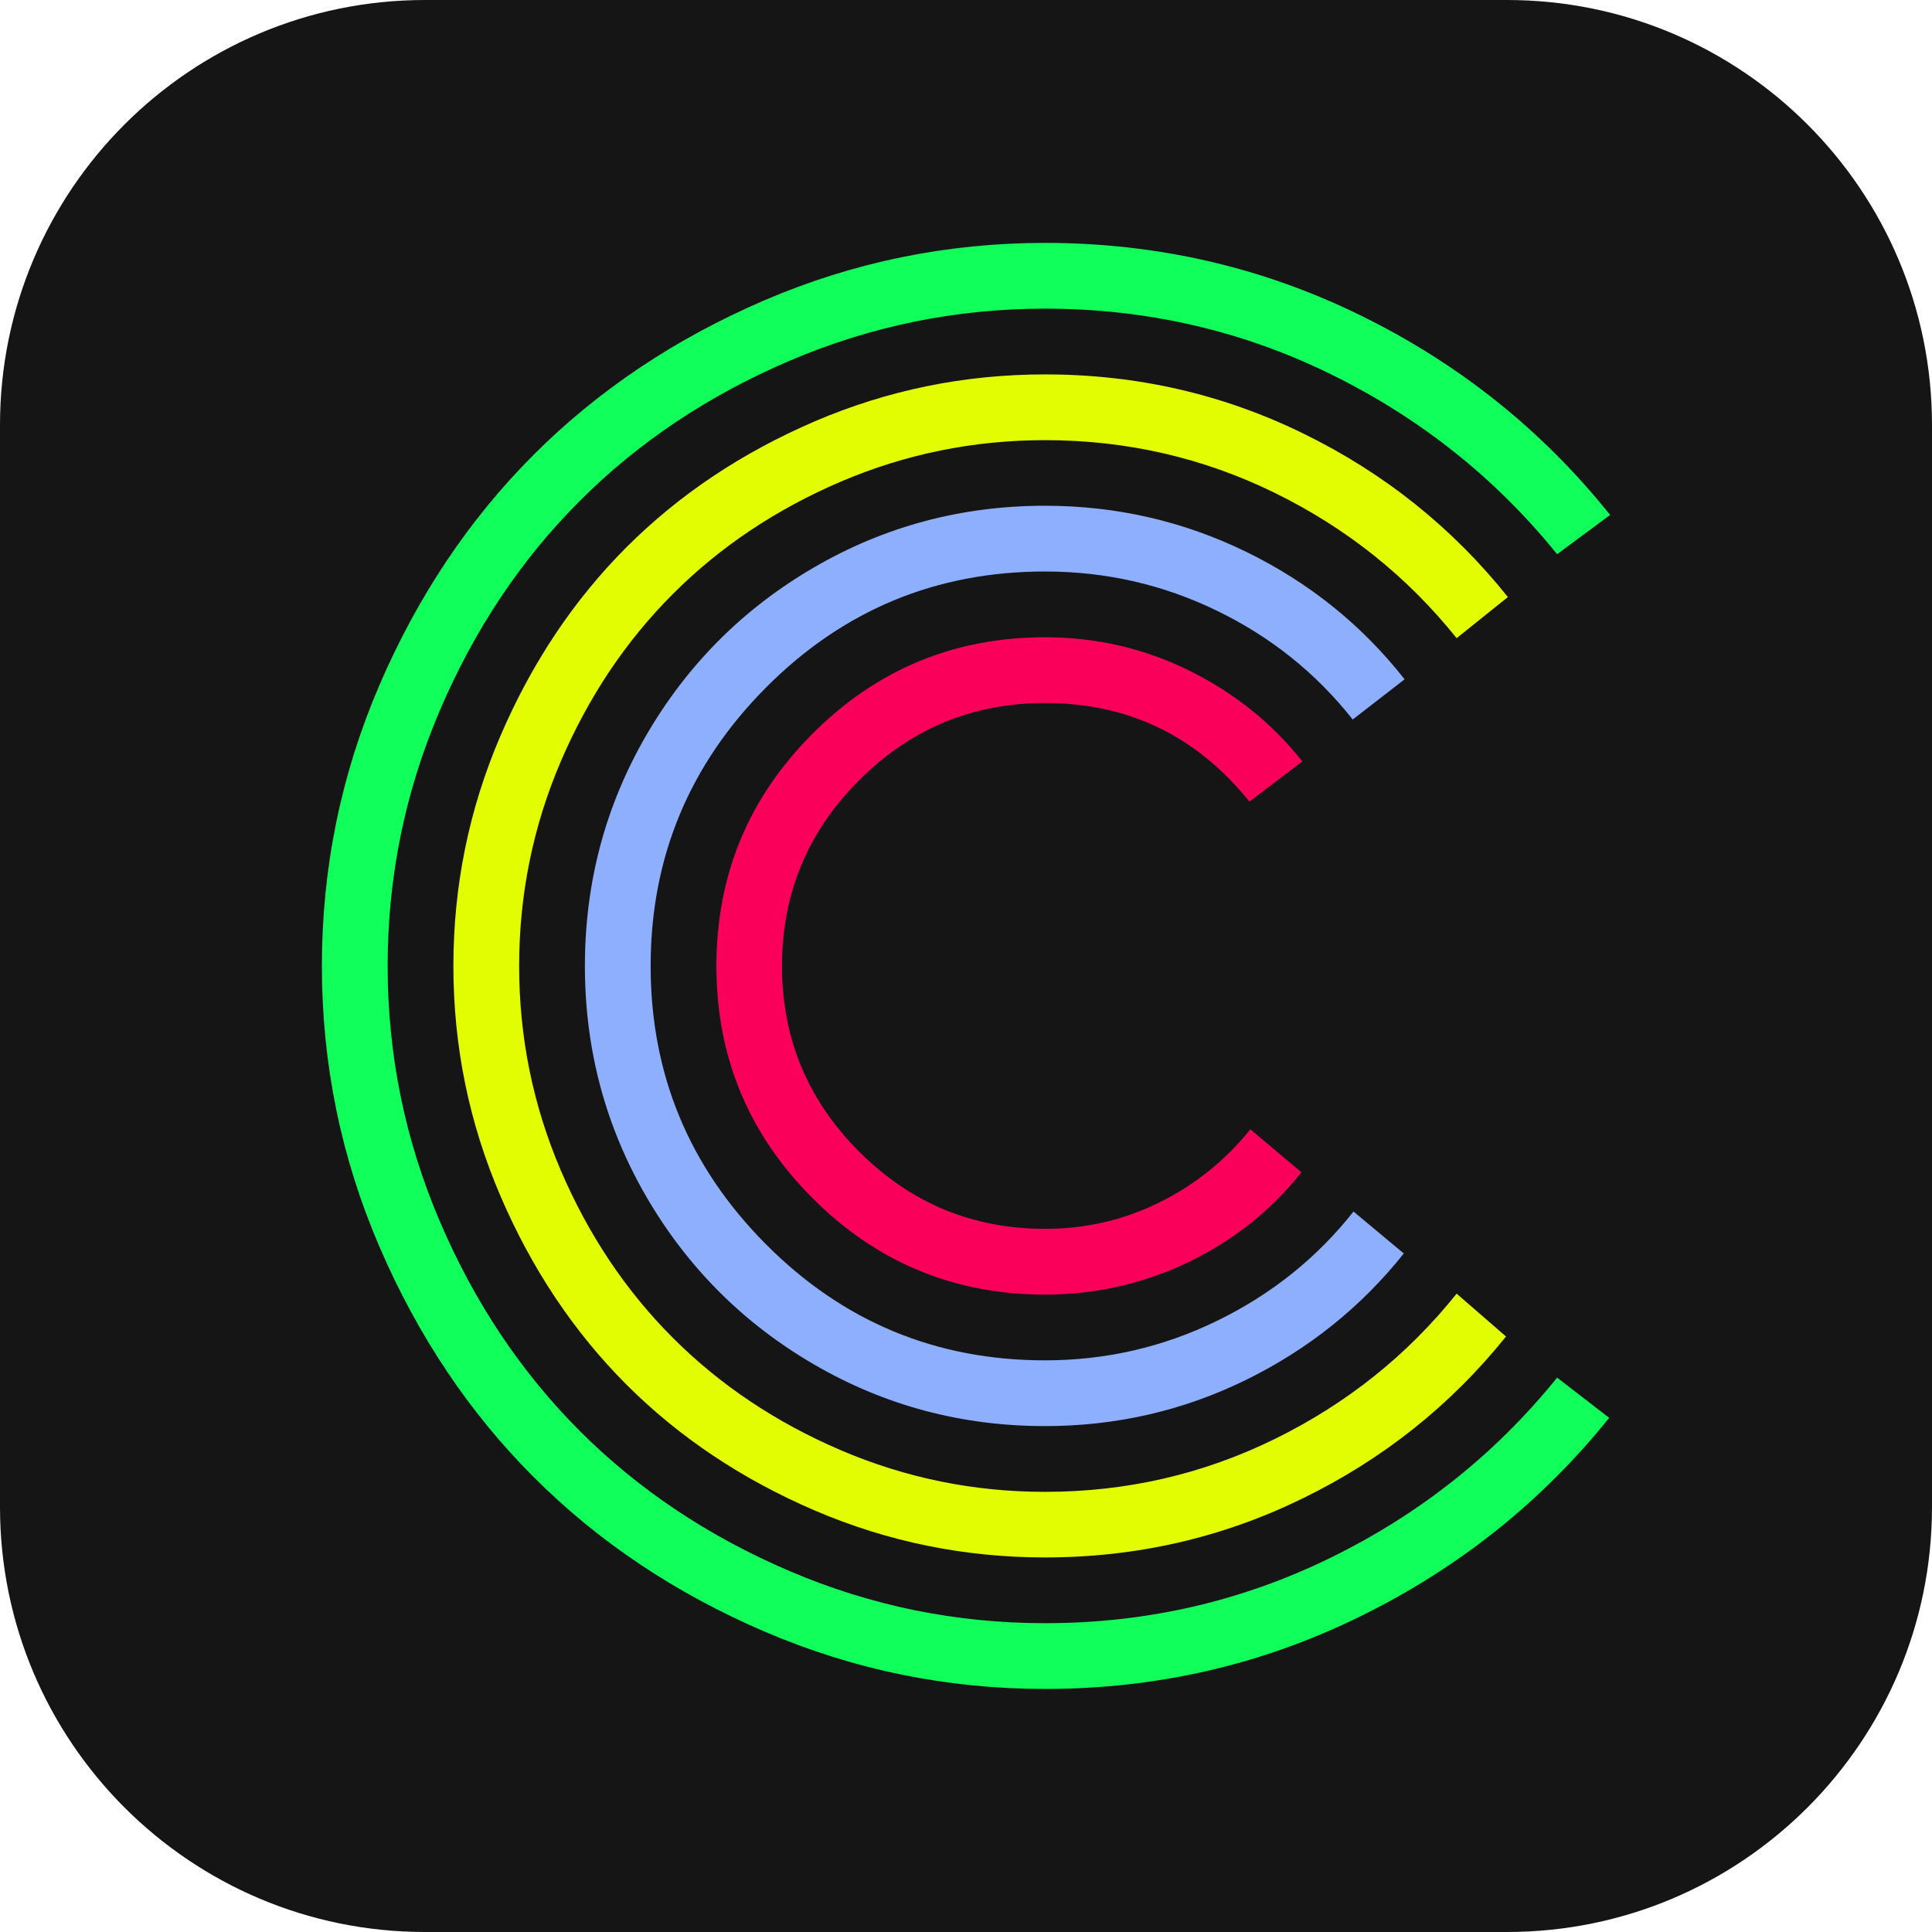
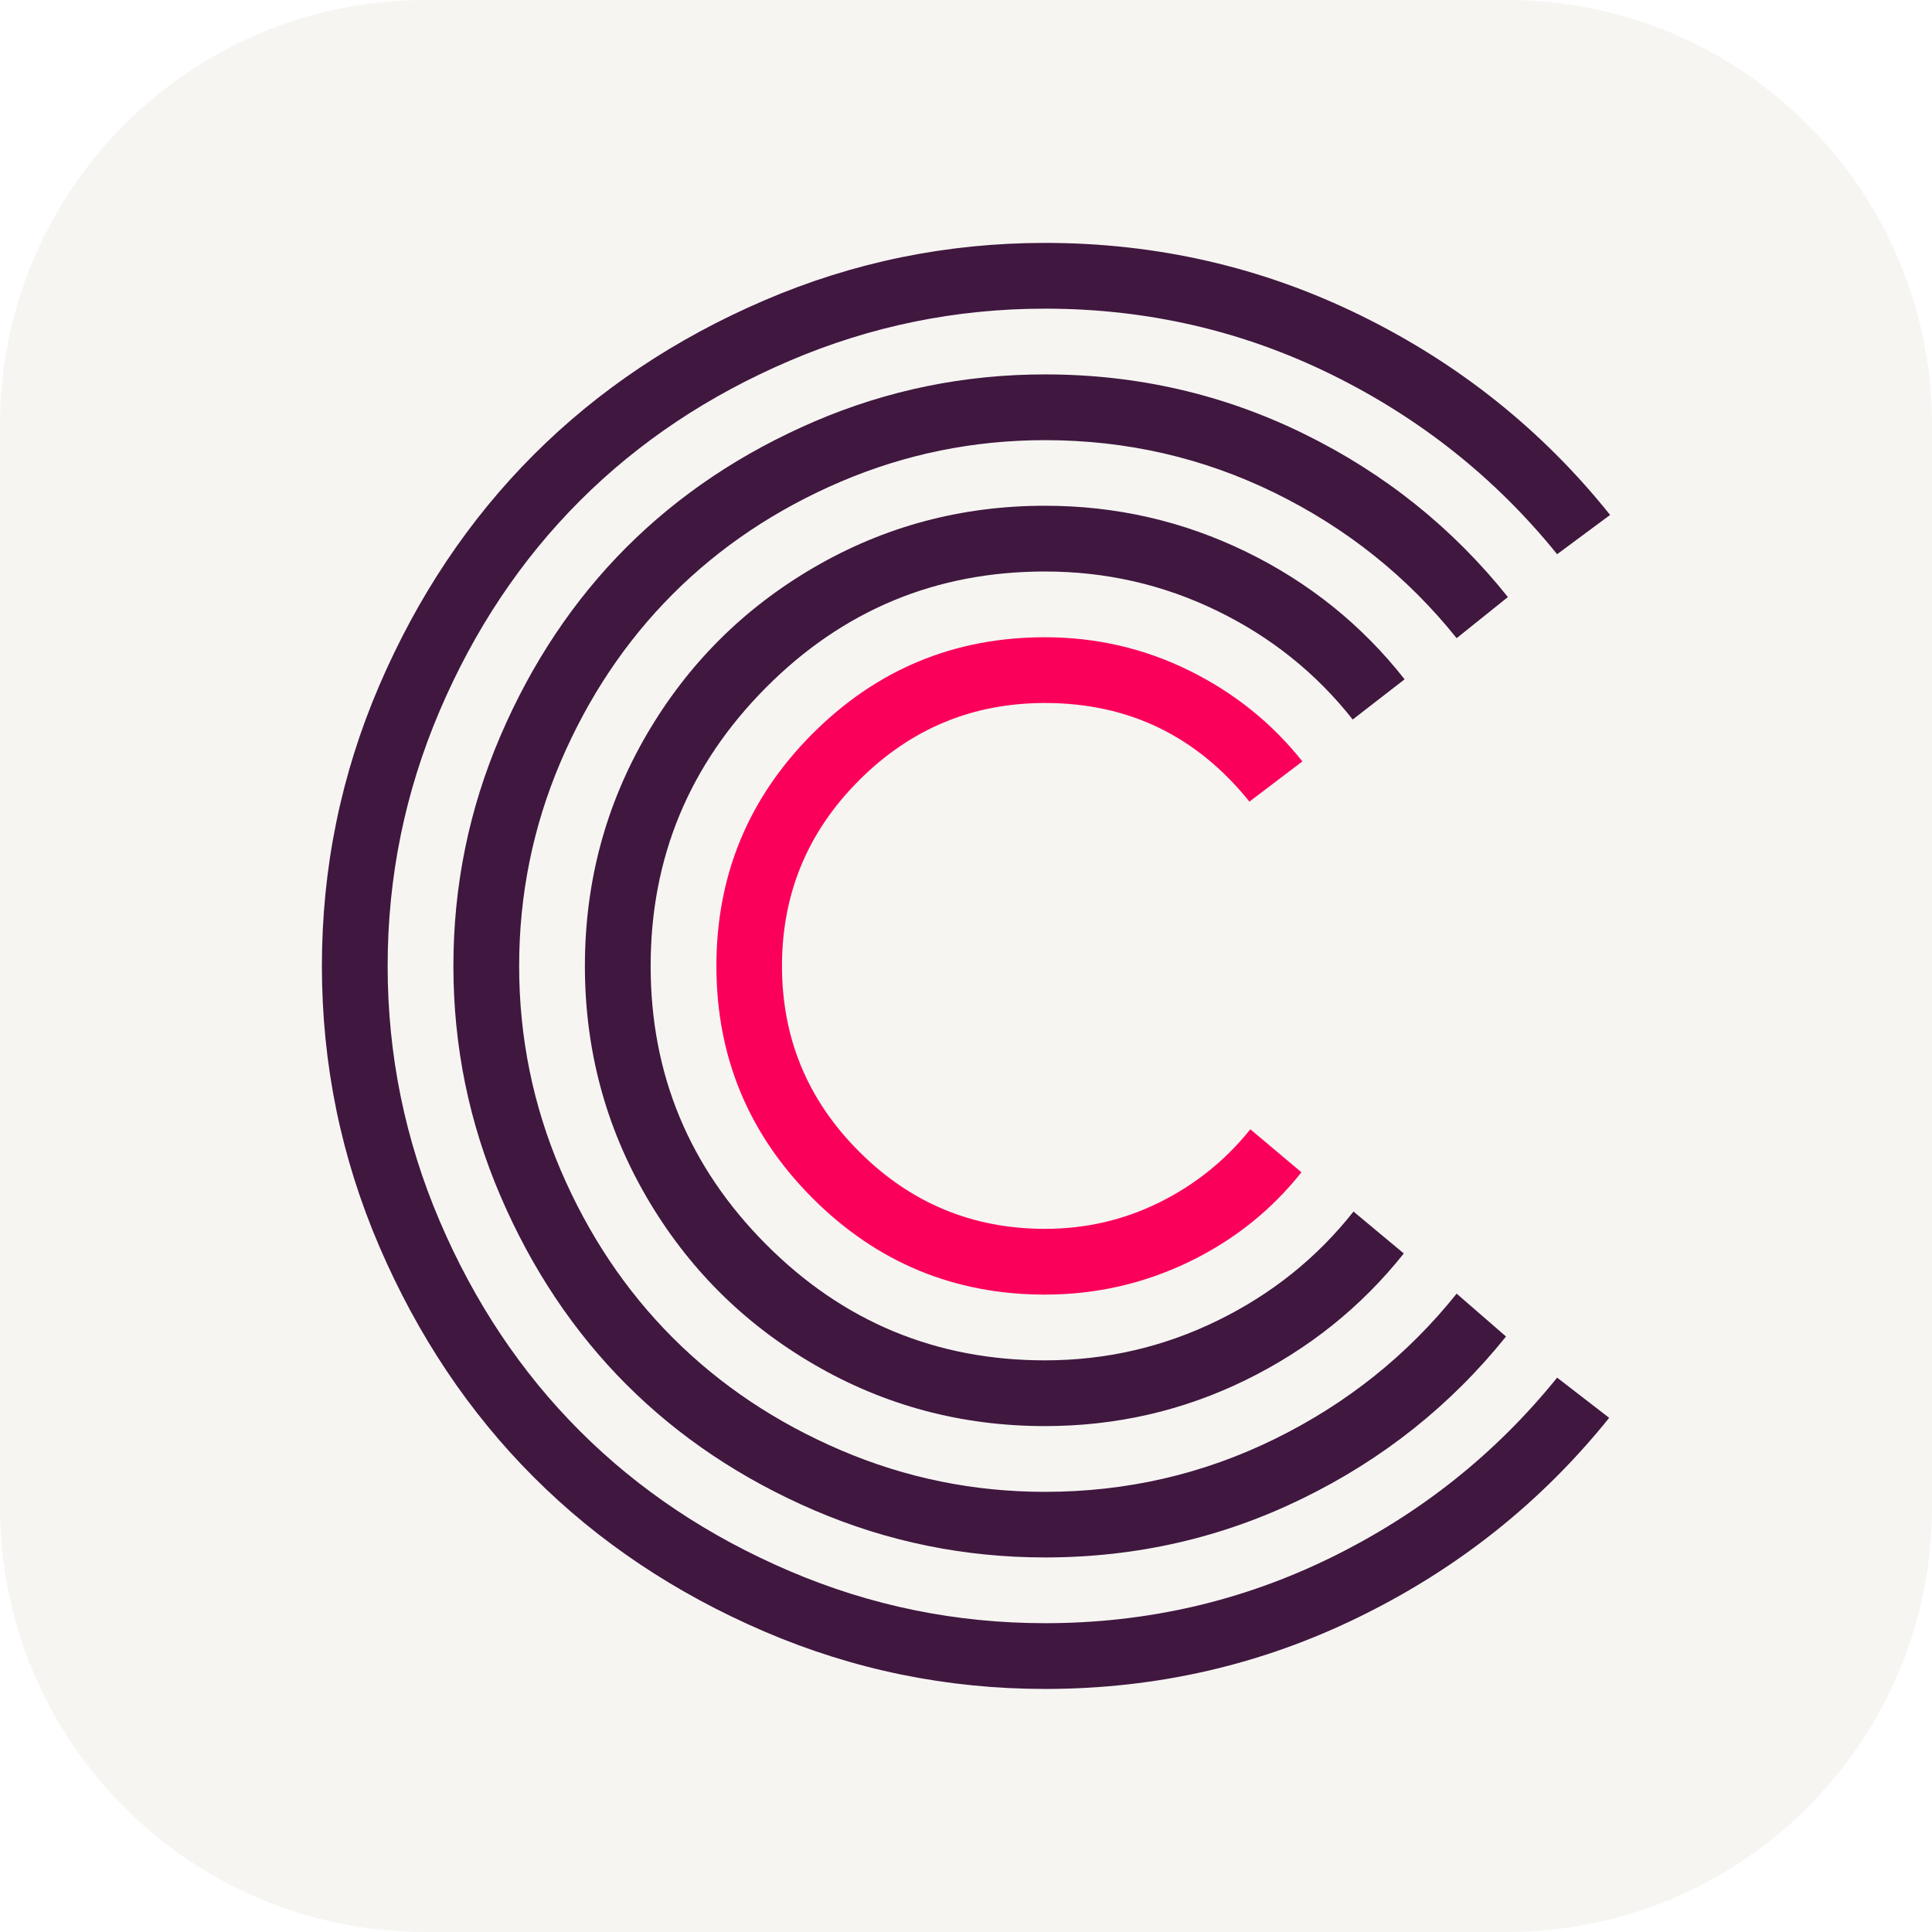
<svg xmlns="http://www.w3.org/2000/svg" viewBox="-17.44 34.45 124 124">
-   <rect x="-17.44" y="34.45" width="124" height="124" rx="27.28" fill="#151515" />
+   <rect x="-17.44" y="34.45" width="124" height="124" rx="27.28" fill="#f6f5f2" />
  <path d="M66.15 83.32L62.75 85.9Q57.66 79.57 49.63 79.57Q42.66 79.57 37.71 84.52Q32.75 89.47 32.75 96.45Q32.75 103.42 37.71 108.37Q42.66 113.32 49.63 113.32Q53.55 113.32 56.98 111.62Q60.41 109.92 62.81 106.93L66.09 109.69Q63.16 113.38 58.83 115.46Q54.49 117.54 49.63 117.54Q40.9 117.54 34.72 111.36Q28.54 105.18 28.54 96.45Q28.54 87.71 34.72 81.53Q40.9 75.35 49.63 75.35Q54.55 75.35 58.89 77.49Q63.22 79.63 66.15 83.32Z" fill="#FB005B" />
-   <path d="M72.71 78.05L69.38 80.63Q65.86 76.17 60.67 73.65Q55.49 71.13 49.63 71.13Q39.14 71.13 31.73 78.57Q24.32 86.02 24.32 96.45Q24.32 106.88 31.73 114.32Q39.14 121.76 49.63 121.76Q55.49 121.76 60.7 119.21Q65.92 116.66 69.43 112.21L72.66 114.9Q68.55 120.06 62.52 123.02Q56.48 125.98 49.63 125.98Q41.6 125.98 34.8 122.02Q28.01 118.07 24.05 111.27Q20.1 104.47 20.1 96.45Q20.1 88.42 24.05 81.62Q28.01 74.82 34.8 70.87Q41.6 66.91 49.63 66.91Q56.48 66.91 62.55 69.87Q68.61 72.83 72.71 78.05Z" fill="#8EAEFE" />
-   <path d="M79.34 72.77L76.05 75.41Q71.31 69.49 64.39 66.09Q57.48 62.7 49.63 62.7Q42.77 62.7 36.53 65.36Q30.29 68.03 25.75 72.57Q21.21 77.11 18.54 83.35Q15.88 89.59 15.88 96.45Q15.88 103.3 18.54 109.54Q21.21 115.78 25.75 120.32Q30.29 124.86 36.53 127.53Q42.77 130.2 49.63 130.2Q57.48 130.2 64.39 126.8Q71.31 123.4 76.05 117.48L79.22 120.23Q73.89 126.86 66.15 130.63Q58.42 134.41 49.63 134.41Q41.89 134.41 34.86 131.4Q27.83 128.38 22.76 123.31Q17.7 118.24 14.68 111.21Q11.66 104.18 11.66 96.45Q11.66 88.71 14.68 81.68Q17.7 74.65 22.76 69.58Q27.83 64.51 34.86 61.49Q41.89 58.48 49.63 58.48Q58.48 58.48 66.24 62.29Q74 66.09 79.34 72.77Z" fill="#E2FC02" />
-   <path d="M85.9 67.5L82.5 70.02Q76.58 62.7 68 58.48Q59.41 54.26 49.63 54.26Q41.07 54.26 33.25 57.6Q25.43 60.94 19.78 66.59Q14.12 72.25 10.78 80.07Q7.44 87.89 7.44 96.45Q7.44 105 10.78 112.82Q14.12 120.64 19.78 126.3Q25.43 131.95 33.25 135.29Q41.07 138.63 49.63 138.63Q59.41 138.63 68 134.41Q76.58 130.2 82.5 122.87L85.84 125.45Q79.34 133.54 69.87 138.19Q60.41 142.85 49.63 142.85Q40.2 142.85 31.61 139.16Q23.03 135.47 16.82 129.26Q10.61 123.05 6.91 114.46Q3.22 105.88 3.22 96.45Q3.22 87.01 6.91 78.43Q10.61 69.84 16.82 63.63Q23.03 57.42 31.61 53.73Q40.2 50.04 49.63 50.04Q60.41 50.04 69.9 54.7Q79.39 59.36 85.9 67.5Z" fill="#10FF5B" />
+   <path d="M72.71 78.05L69.38 80.63Q65.86 76.17 60.67 73.65Q55.49 71.13 49.63 71.13Q39.14 71.13 31.73 78.57Q24.32 86.02 24.32 96.45Q24.32 106.88 31.73 114.32Q39.14 121.76 49.63 121.76Q55.49 121.76 60.7 119.21Q65.92 116.66 69.43 112.21L72.66 114.9Q68.55 120.06 62.52 123.02Q56.48 125.98 49.63 125.98Q41.6 125.98 34.8 122.02Q28.01 118.07 24.05 111.27Q20.1 104.47 20.1 96.45Q20.1 88.42 24.05 81.62Q28.01 74.82 34.8 70.87Q41.6 66.91 49.63 66.91Q56.48 66.91 62.55 69.87Q68.61 72.83 72.71 78.05Z" fill="#40173F" />
+   <path d="M79.34 72.77L76.05 75.41Q71.31 69.49 64.39 66.09Q57.48 62.7 49.63 62.7Q42.77 62.7 36.53 65.36Q30.29 68.03 25.75 72.57Q21.21 77.11 18.54 83.35Q15.88 89.59 15.88 96.45Q15.88 103.3 18.54 109.54Q21.21 115.78 25.75 120.32Q30.29 124.86 36.53 127.53Q42.77 130.2 49.63 130.2Q57.48 130.2 64.39 126.8Q71.31 123.4 76.05 117.48L79.22 120.23Q73.89 126.86 66.15 130.63Q58.42 134.41 49.63 134.41Q41.89 134.41 34.86 131.4Q27.83 128.38 22.76 123.31Q17.7 118.24 14.68 111.21Q11.66 104.18 11.66 96.45Q11.66 88.71 14.68 81.68Q17.7 74.65 22.76 69.58Q27.83 64.51 34.86 61.49Q41.89 58.48 49.63 58.48Q58.48 58.48 66.24 62.29Q74 66.09 79.34 72.77Z" fill="#40173F" />
+   <path d="M85.9 67.5L82.5 70.02Q76.58 62.7 68 58.48Q59.41 54.26 49.63 54.26Q41.07 54.26 33.25 57.6Q25.43 60.94 19.78 66.59Q14.12 72.25 10.78 80.07Q7.44 87.89 7.44 96.45Q7.44 105 10.78 112.82Q14.12 120.64 19.78 126.3Q25.43 131.95 33.25 135.29Q41.07 138.63 49.63 138.63Q59.41 138.63 68 134.41Q76.58 130.2 82.5 122.87L85.84 125.45Q79.34 133.54 69.87 138.19Q60.41 142.85 49.63 142.85Q40.2 142.85 31.61 139.16Q23.03 135.47 16.82 129.26Q10.61 123.05 6.91 114.46Q3.22 105.88 3.22 96.45Q3.22 87.01 6.91 78.43Q10.61 69.84 16.82 63.63Q23.03 57.42 31.61 53.73Q40.2 50.04 49.63 50.04Q60.41 50.04 69.9 54.7Q79.39 59.36 85.9 67.5Z" fill="#40173F" />
</svg>
